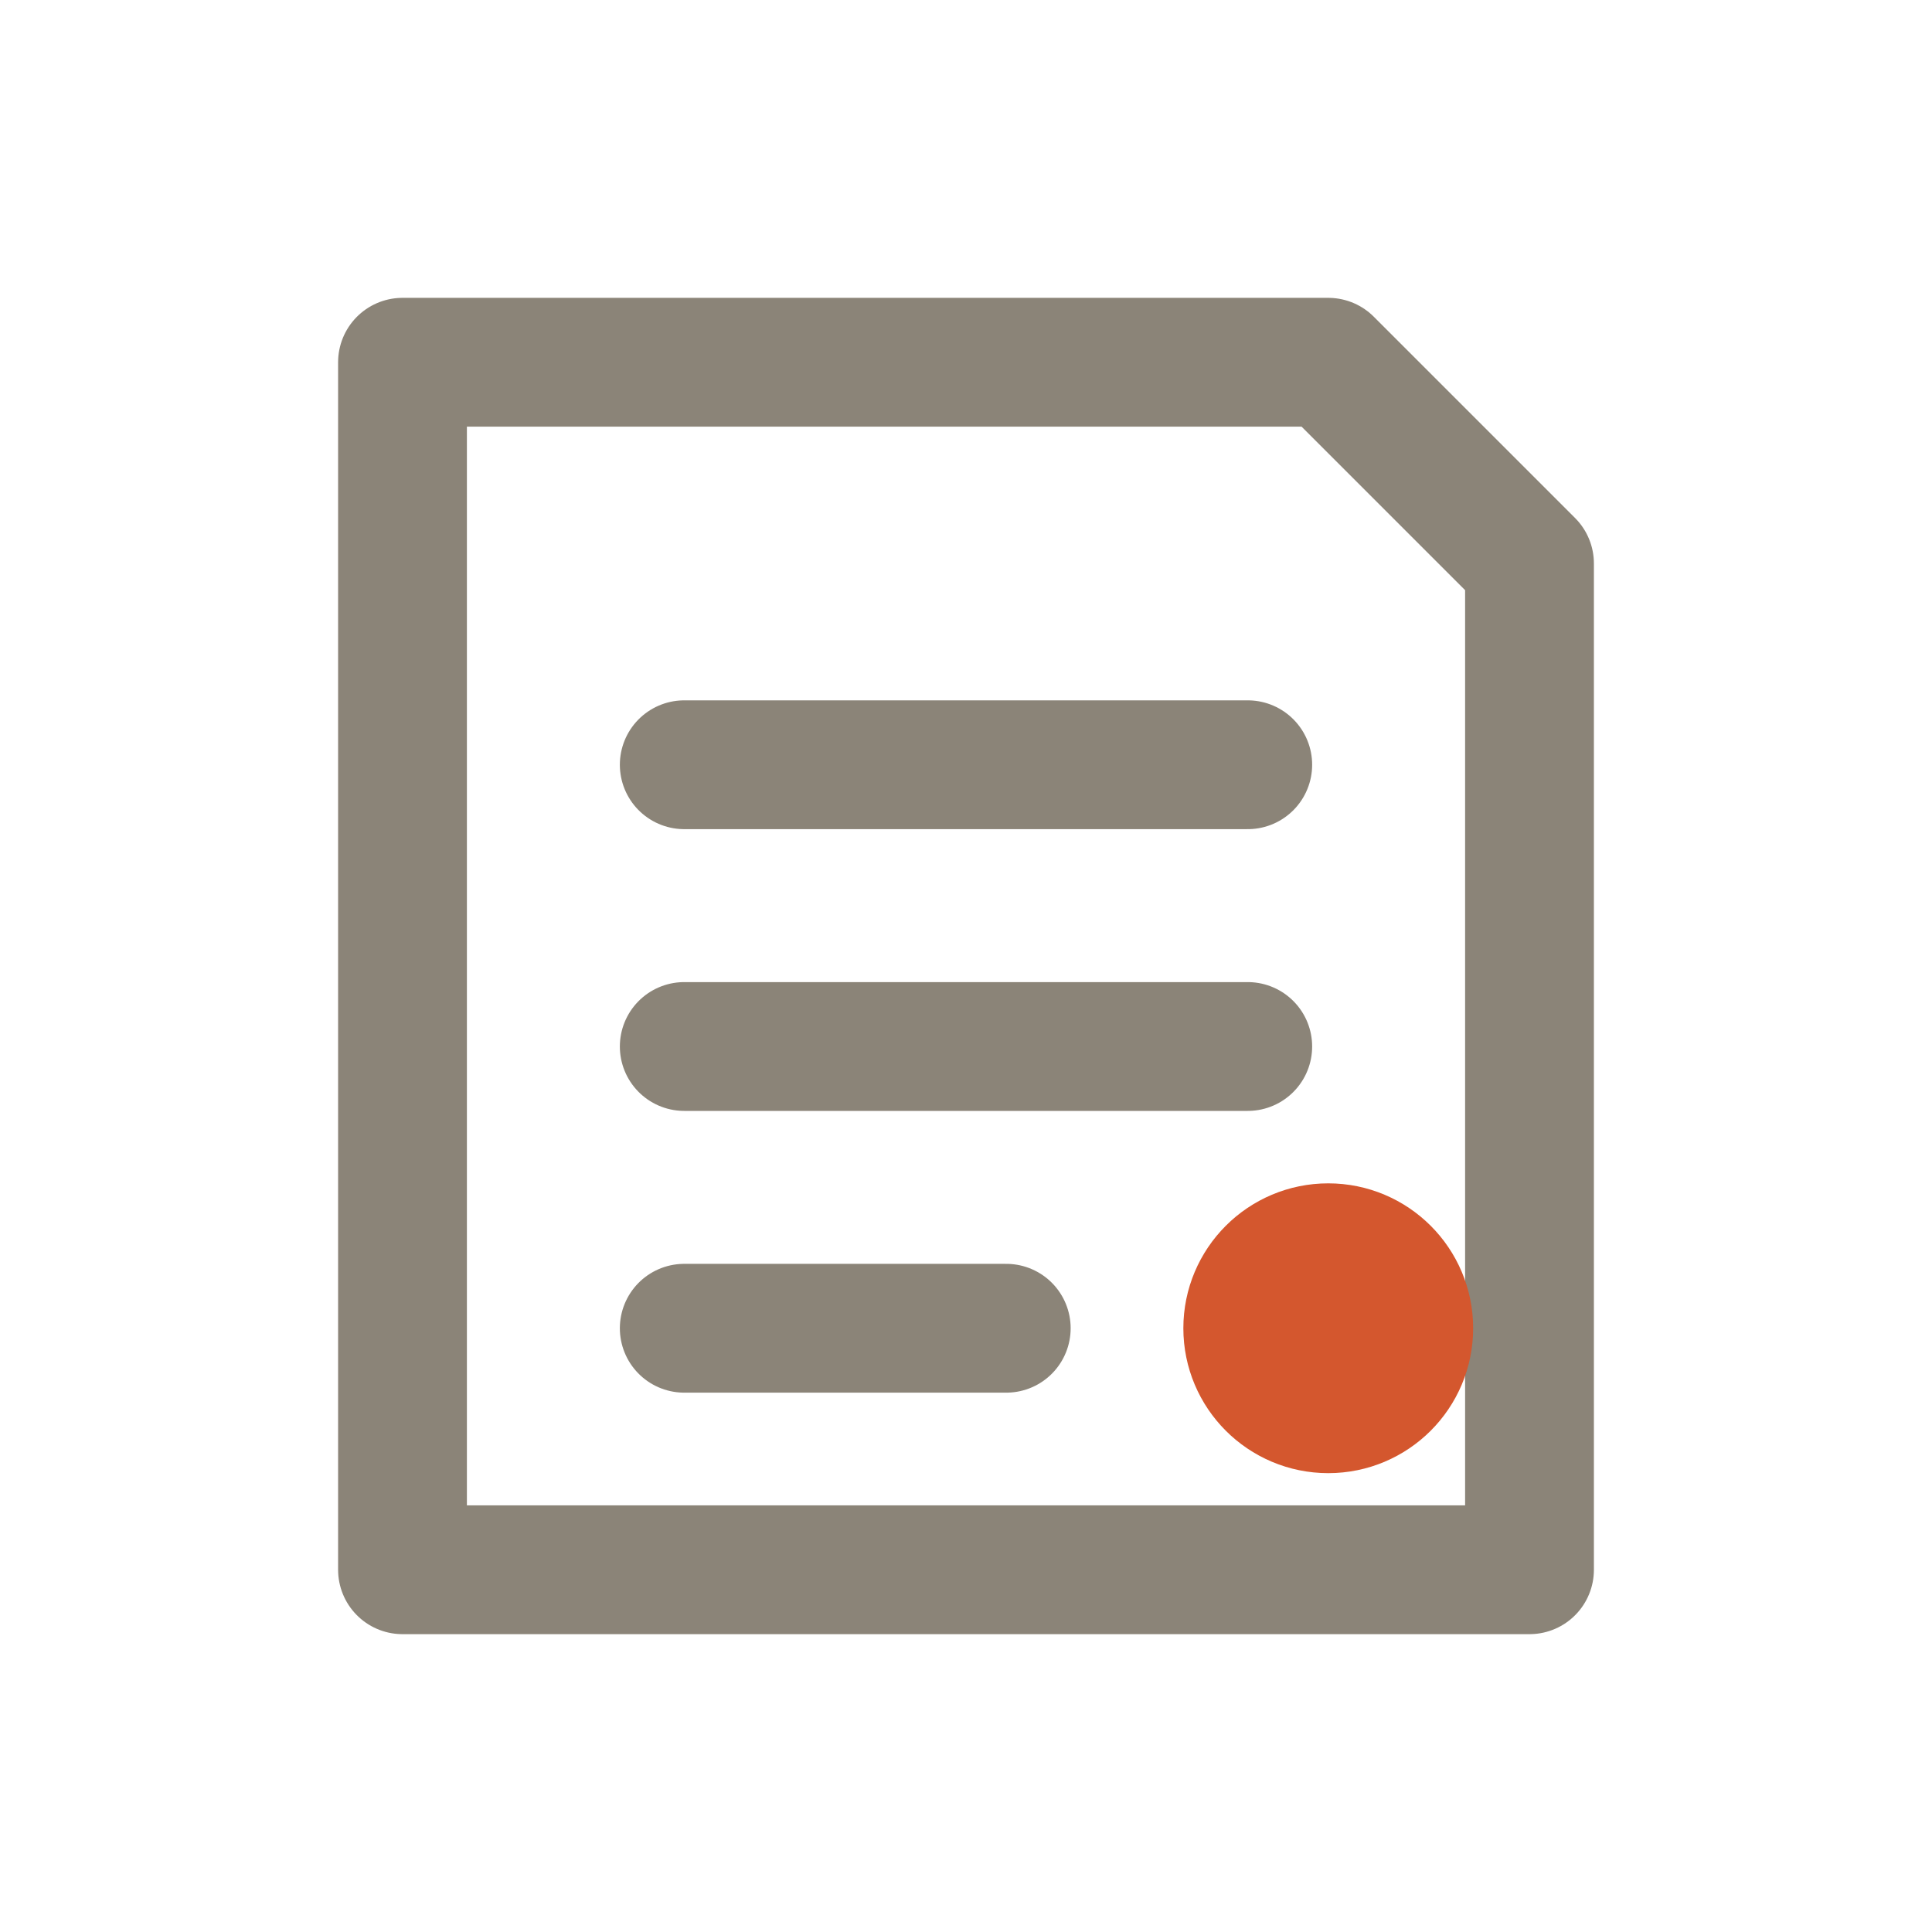
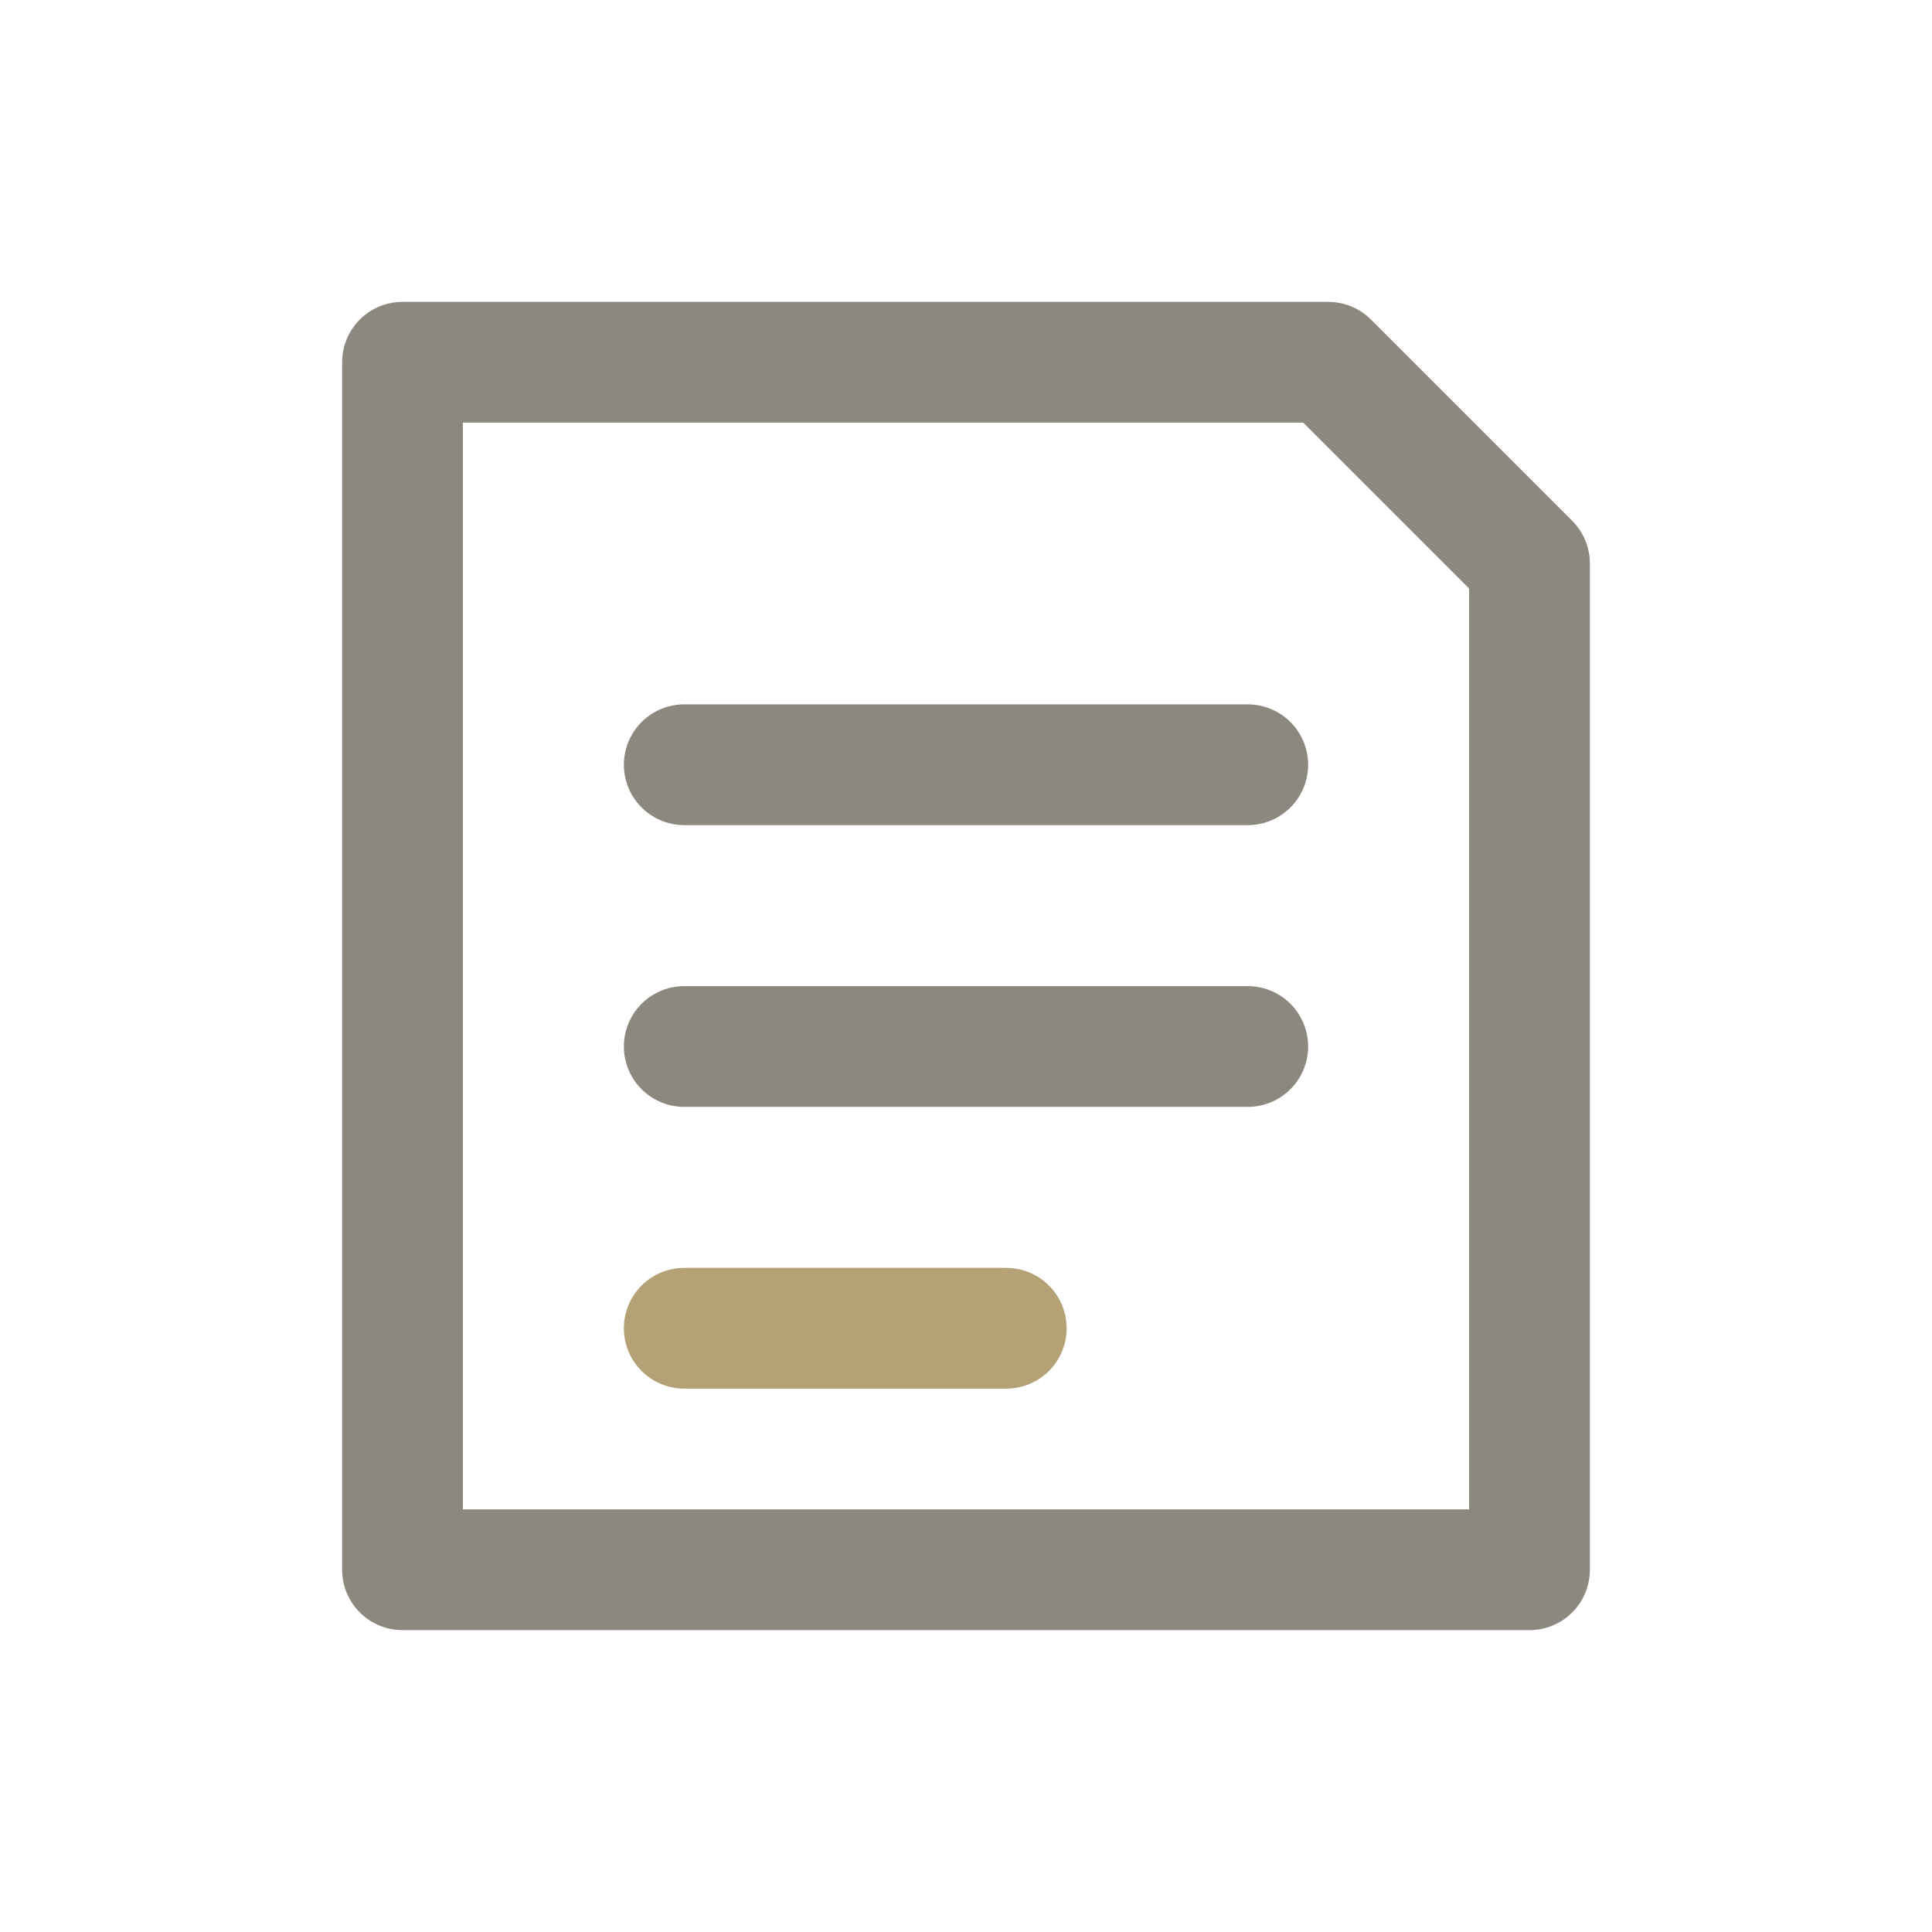
- <svg xmlns="http://www.w3.org/2000/svg" viewBox="0 0 24 24" width="24" height="24" fill="none" stroke="#8B8478" stroke-width="1.6" stroke-linecap="round" stroke-linejoin="round">
+ <svg xmlns="http://www.w3.org/2000/svg" viewBox="0 0 24 24" width="24" height="24" fill="none" stroke="#8C887F" stroke-width="1.5" stroke-linecap="round" stroke-linejoin="round">
  <path d="M5 4.5h11.5L19 7v12.5H5z" />
-   <path d="M8.5 9.5h7M8.5 13h7M8.5 16.5h4" />
-   <circle cx="16.5" cy="16.5" r="1" fill="#D4572E" stroke="#D4572E" />
+   <path d="M8.5 9.5h7M8.5 13h7" />
+   <path d="M8.5 16.5h4" stroke="#B4A276" />
</svg>
